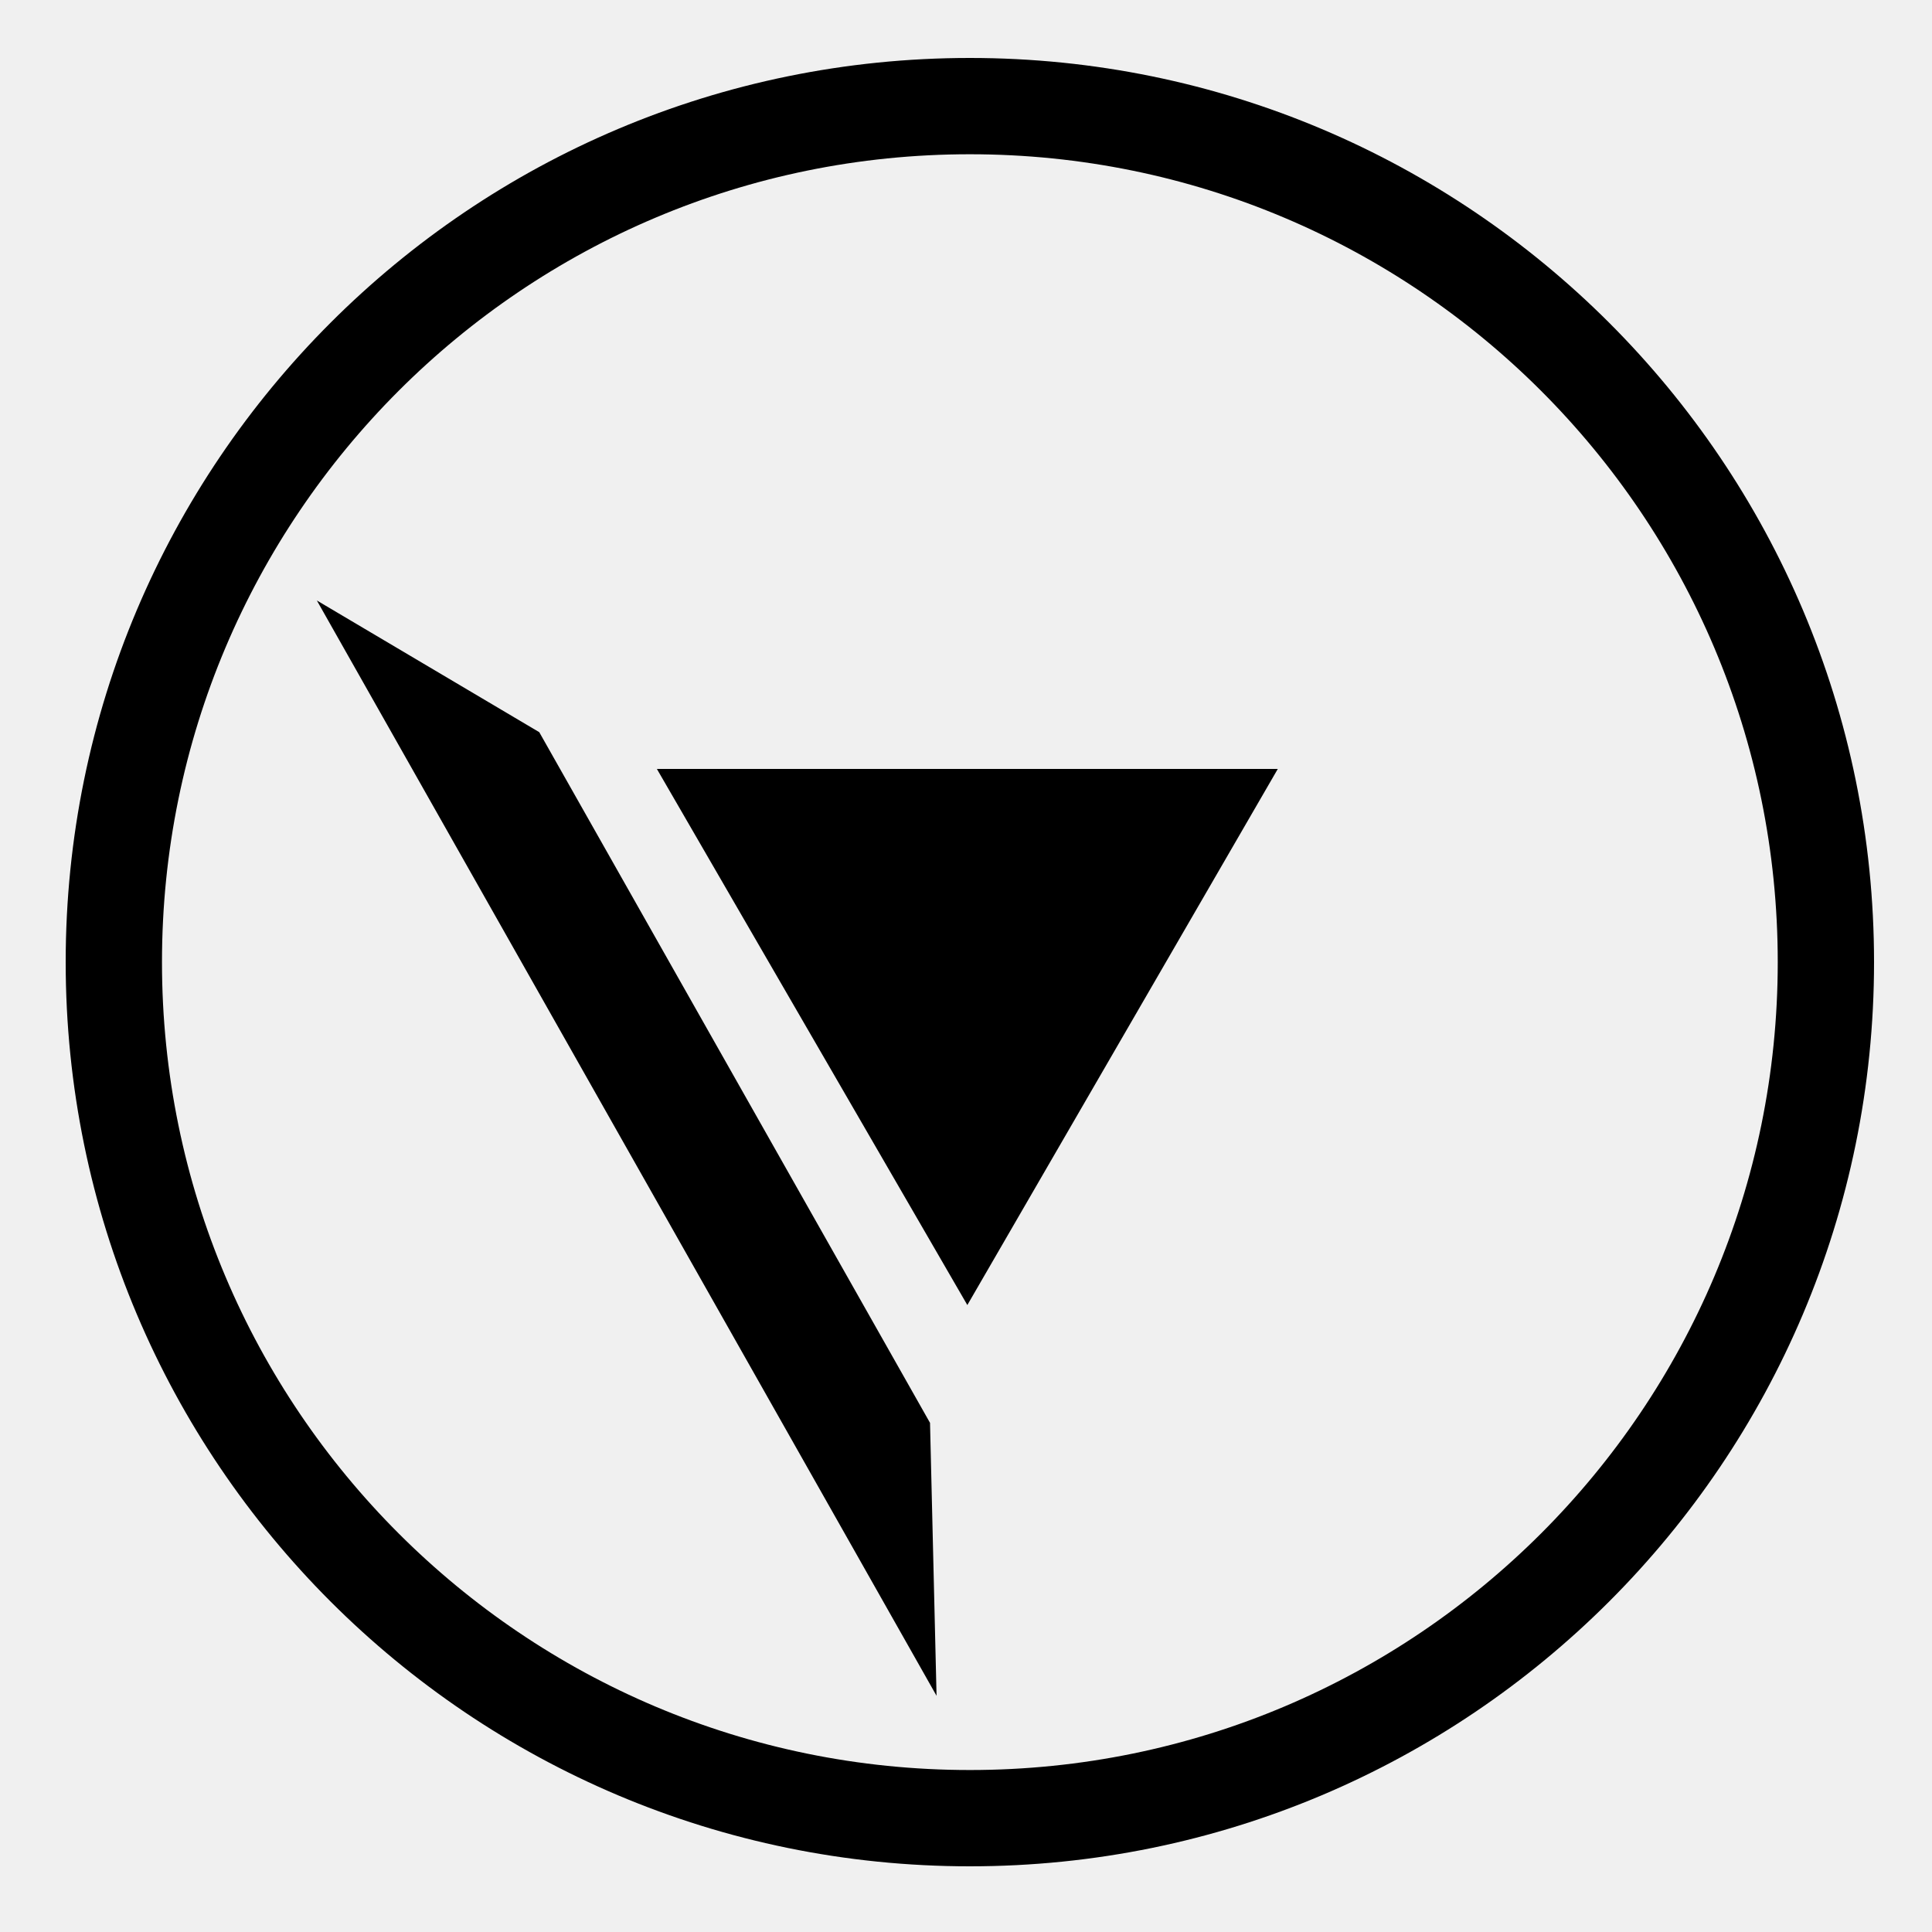
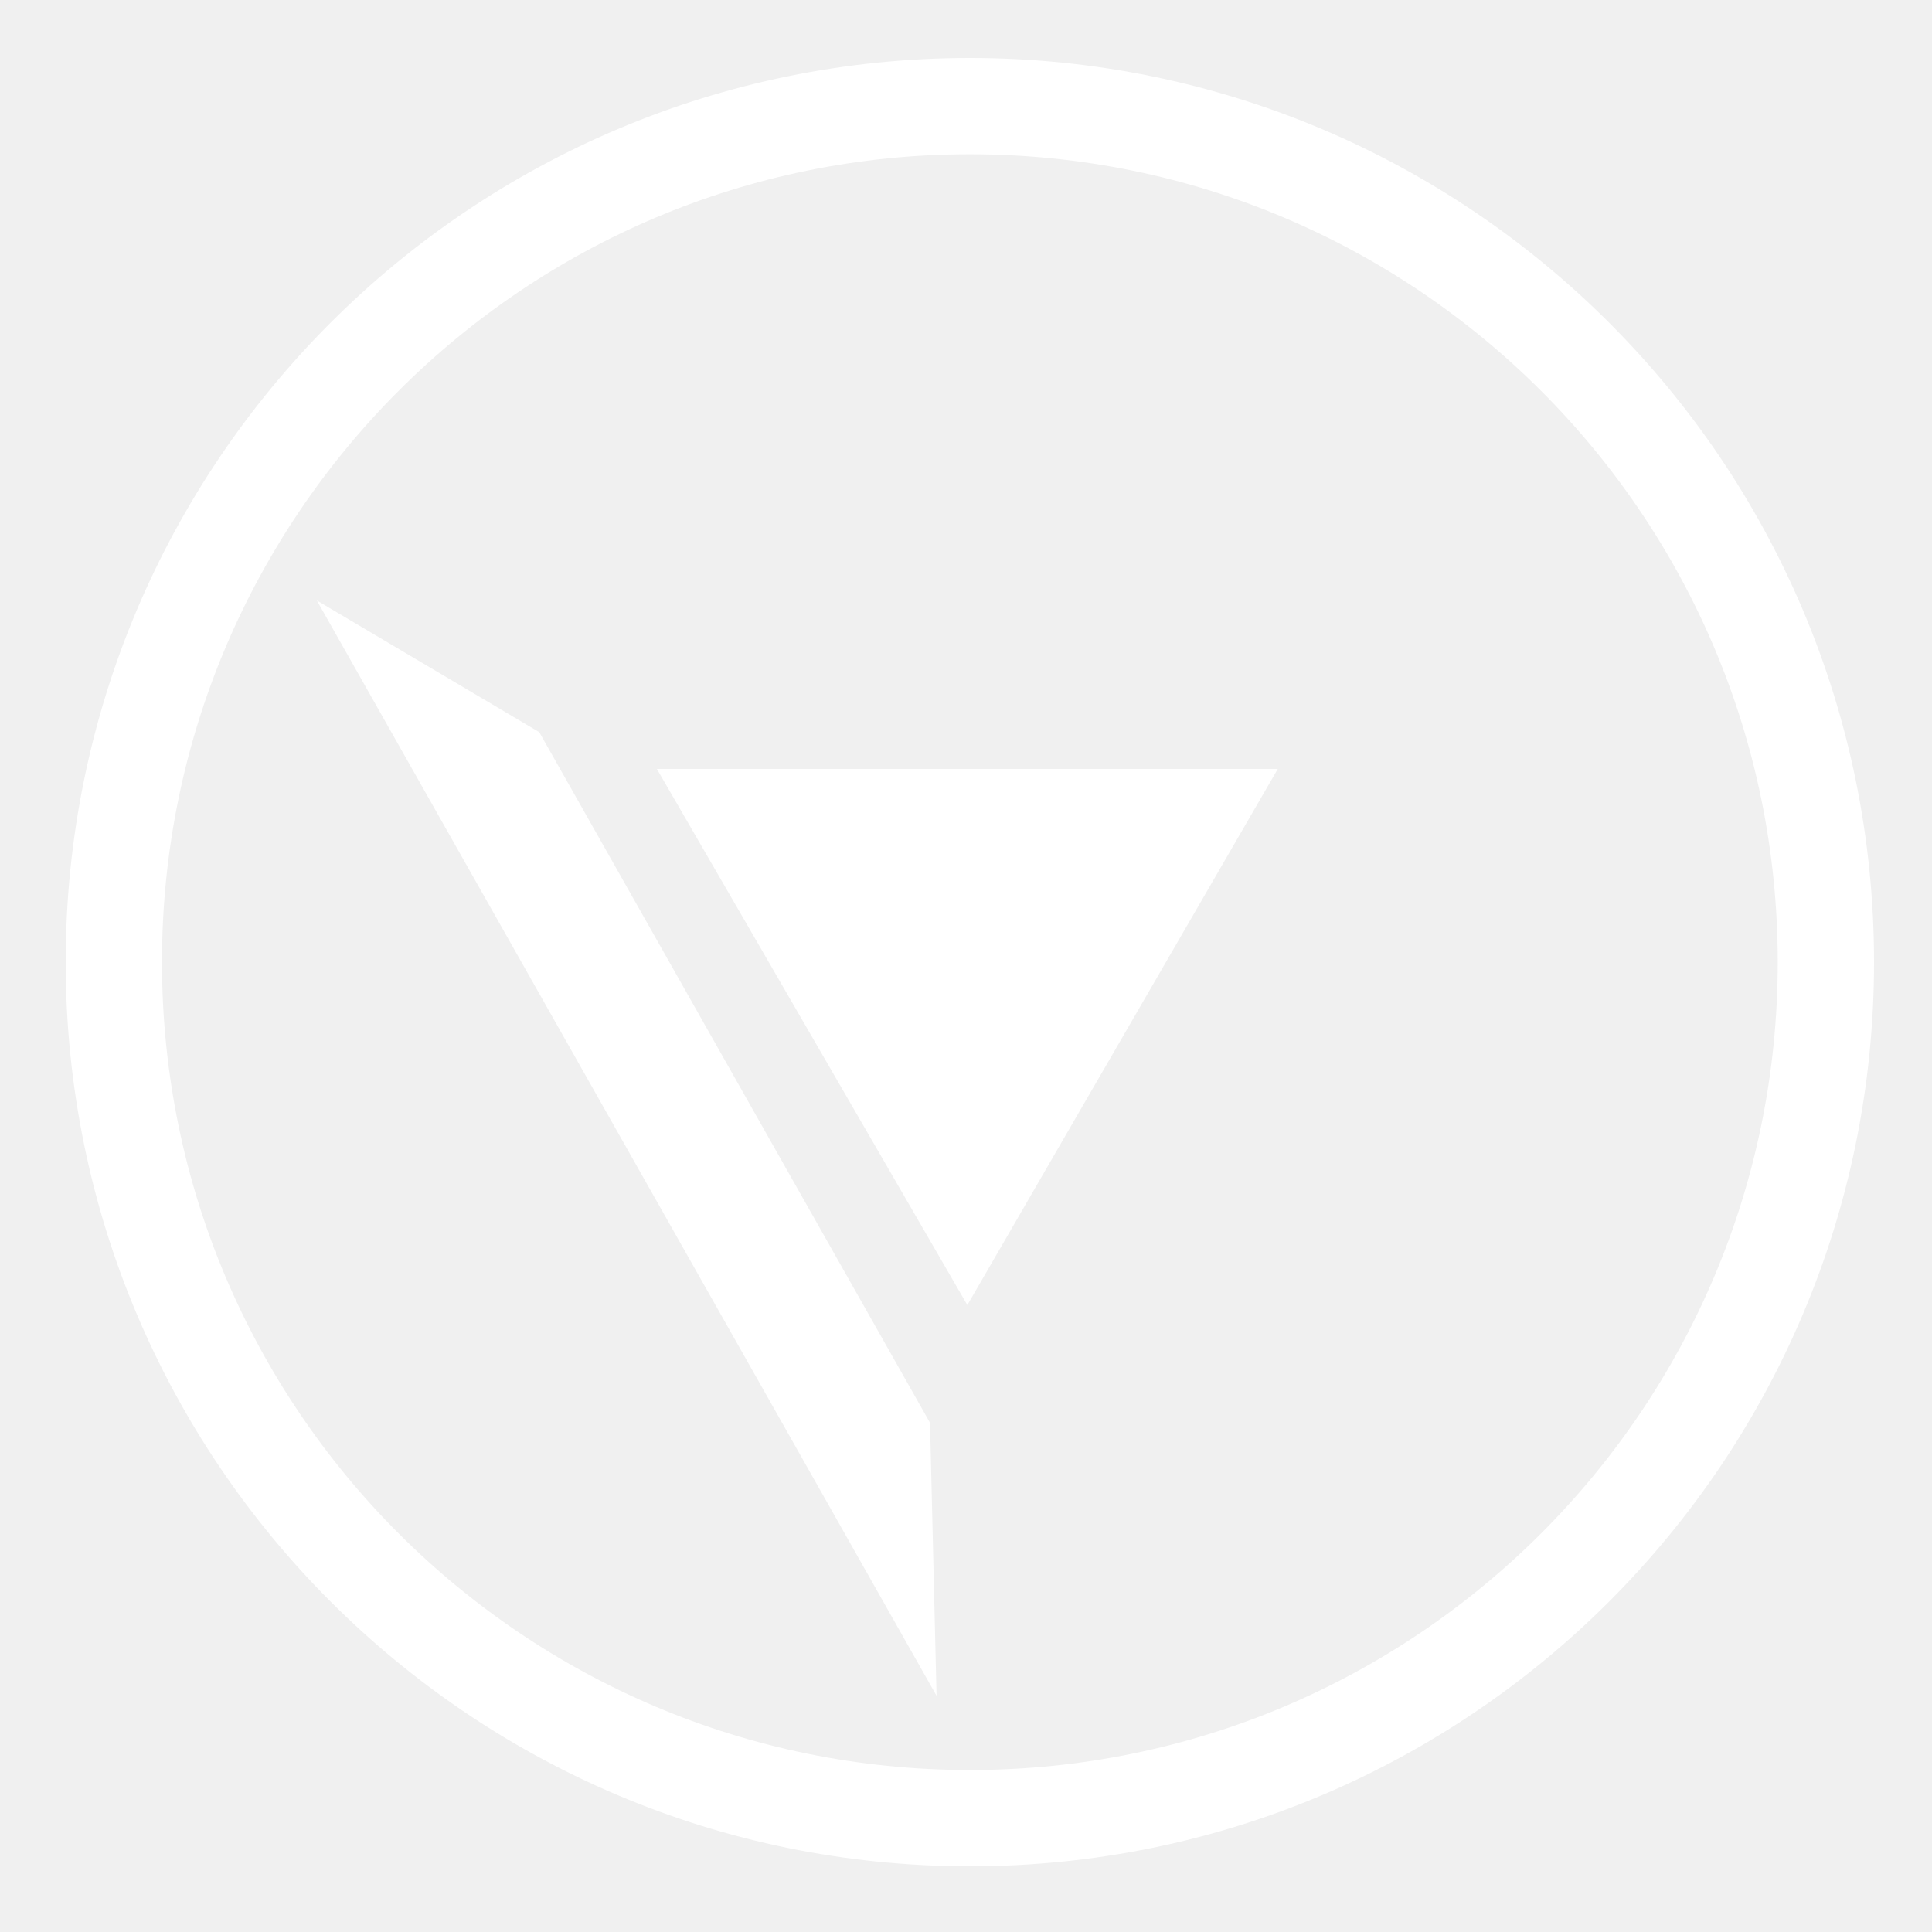
<svg xmlns="http://www.w3.org/2000/svg" width="500" height="500" viewBox="0 0 500 500" fill="none">
-   <circle cx="251" cy="249" r="221.54" stroke="black" stroke-width="24.92" />
-   <path d="M250.346 337.744L170 199L330.692 199L250.346 337.744Z" fill="black" />
-   <path d="M242.38 438.875L82 155.405L139.559 189.486L240.689 368.233L242.38 438.875Z" fill="black" />
+   <circle cx="251" cy="249" r="221.54" stroke="white" stroke-width="24.92" />
+   <path d="M250.346 337.744L170 199L330.692 199L250.346 337.744Z" fill="white" />
+   <path d="M242.38 438.875L82 155.405L139.559 189.486L240.689 368.233L242.38 438.875Z" fill="white" />
</svg>
